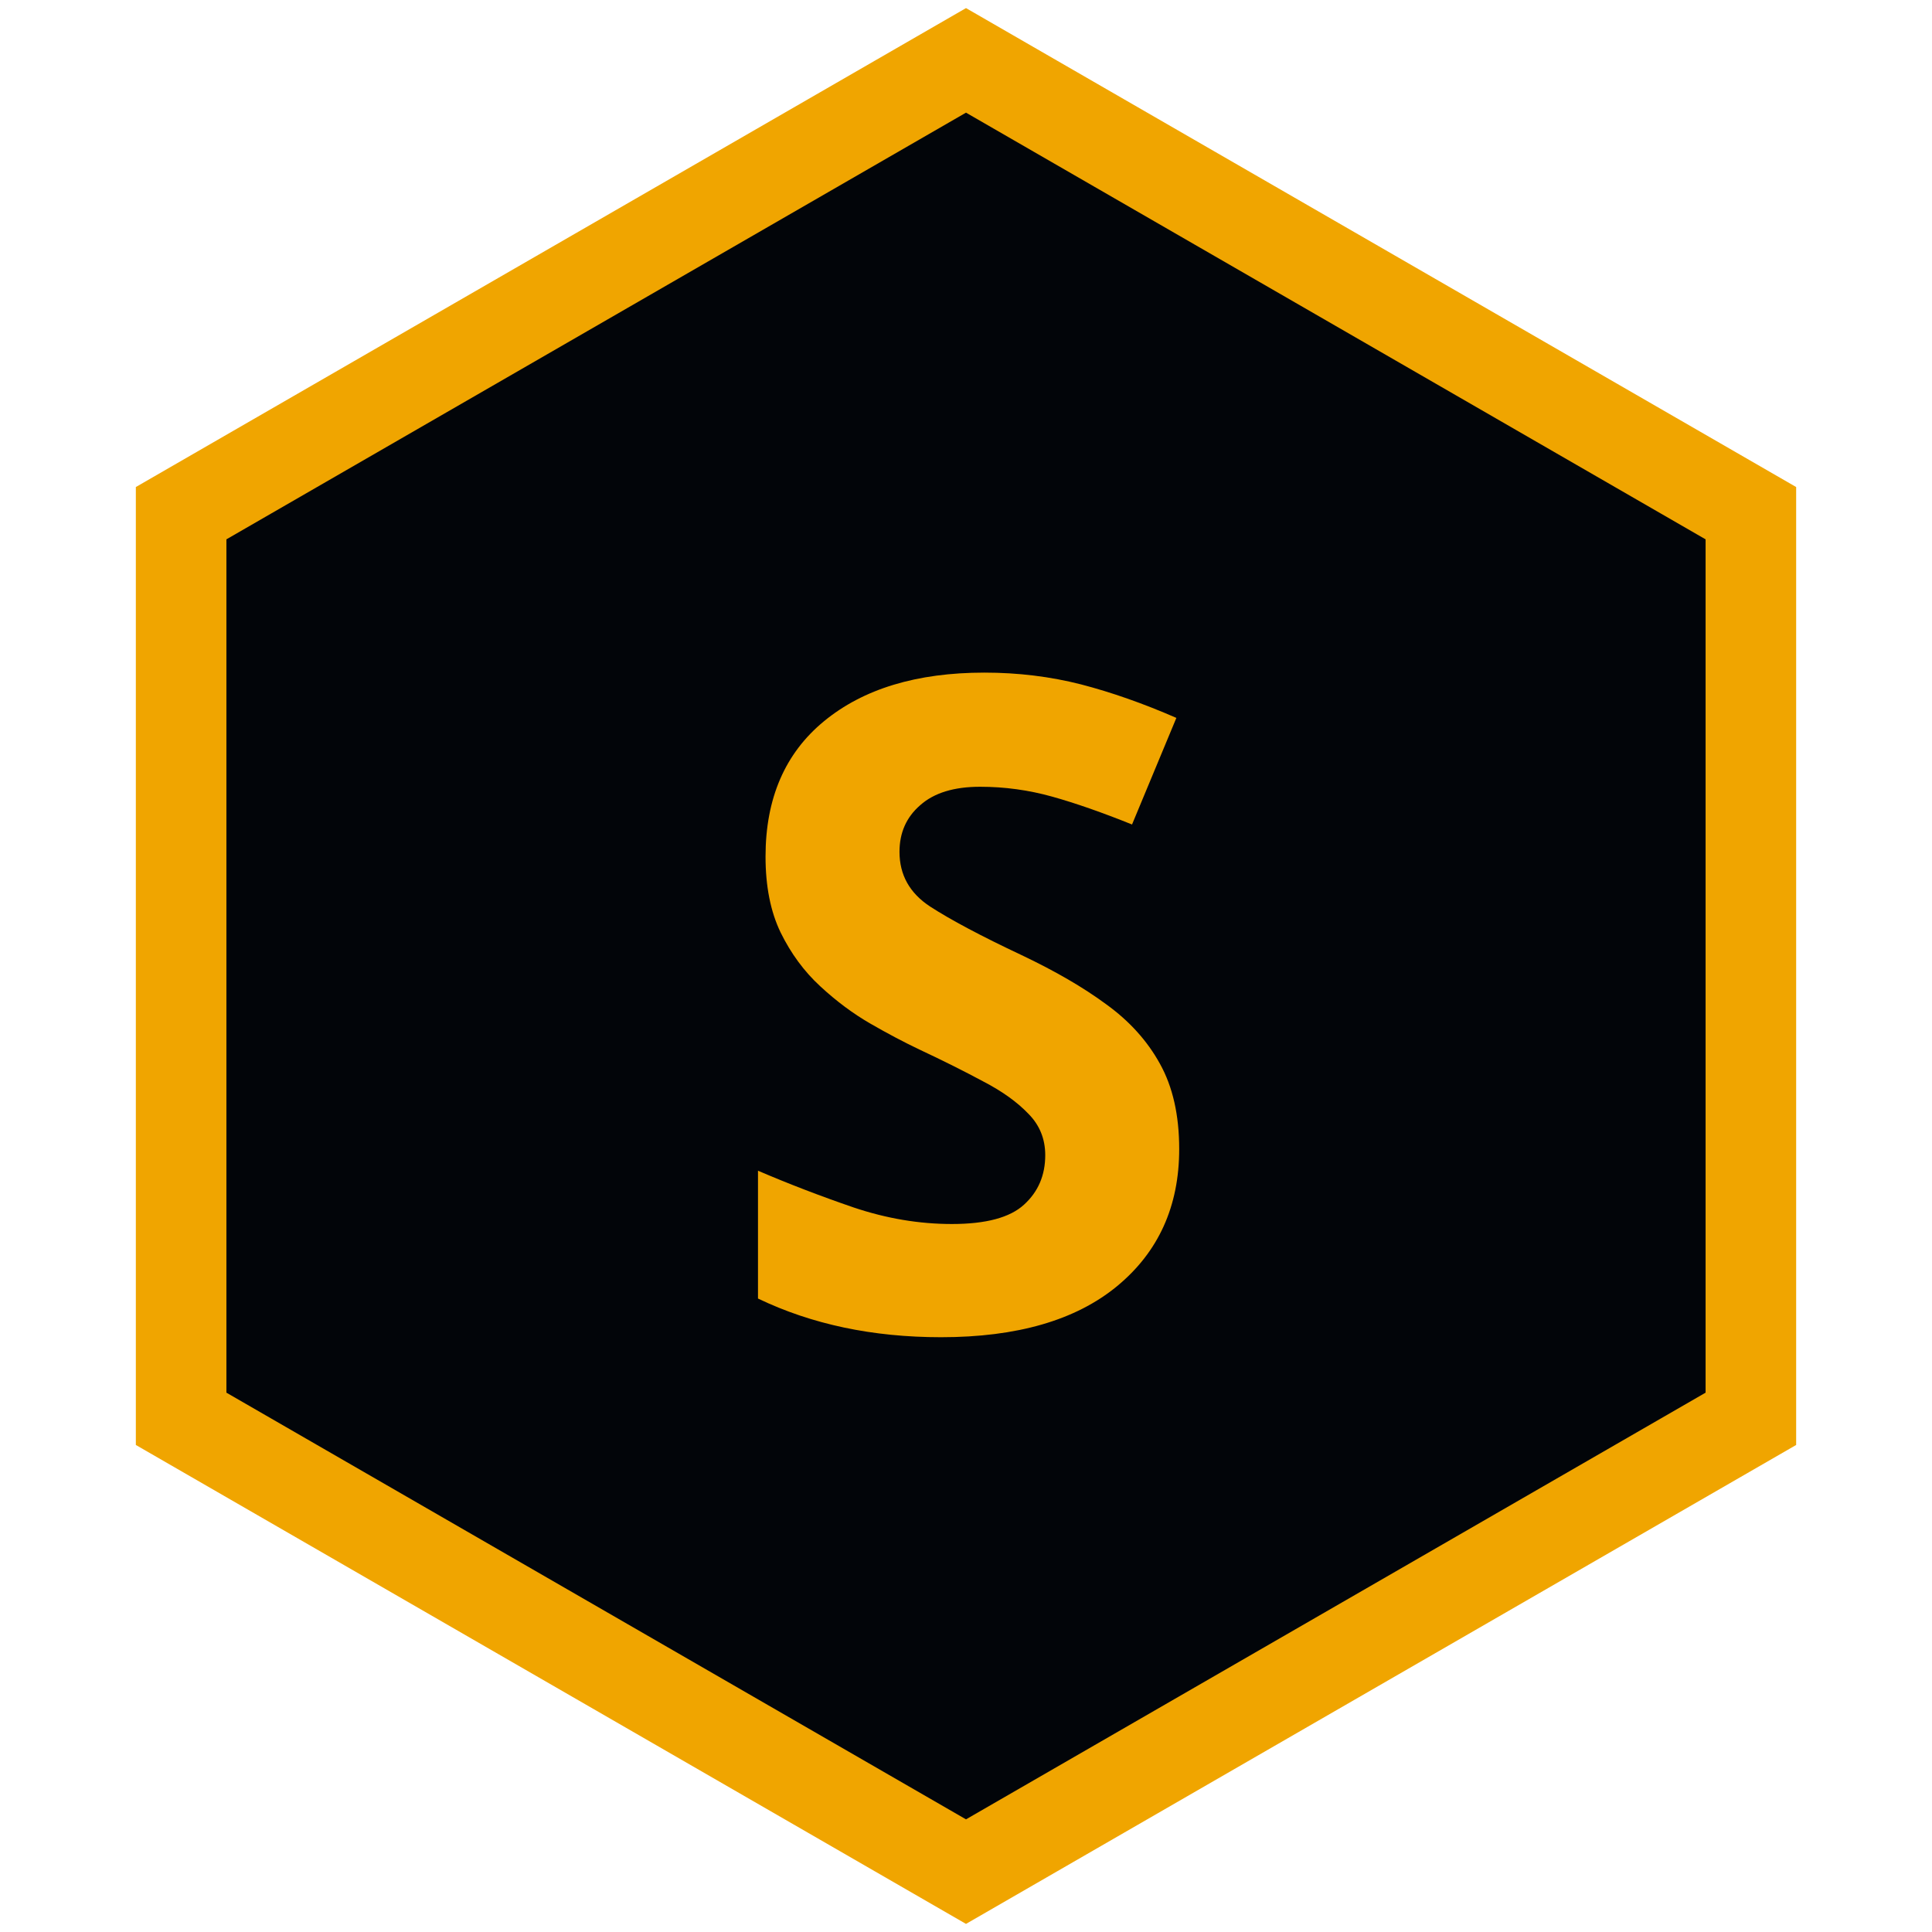
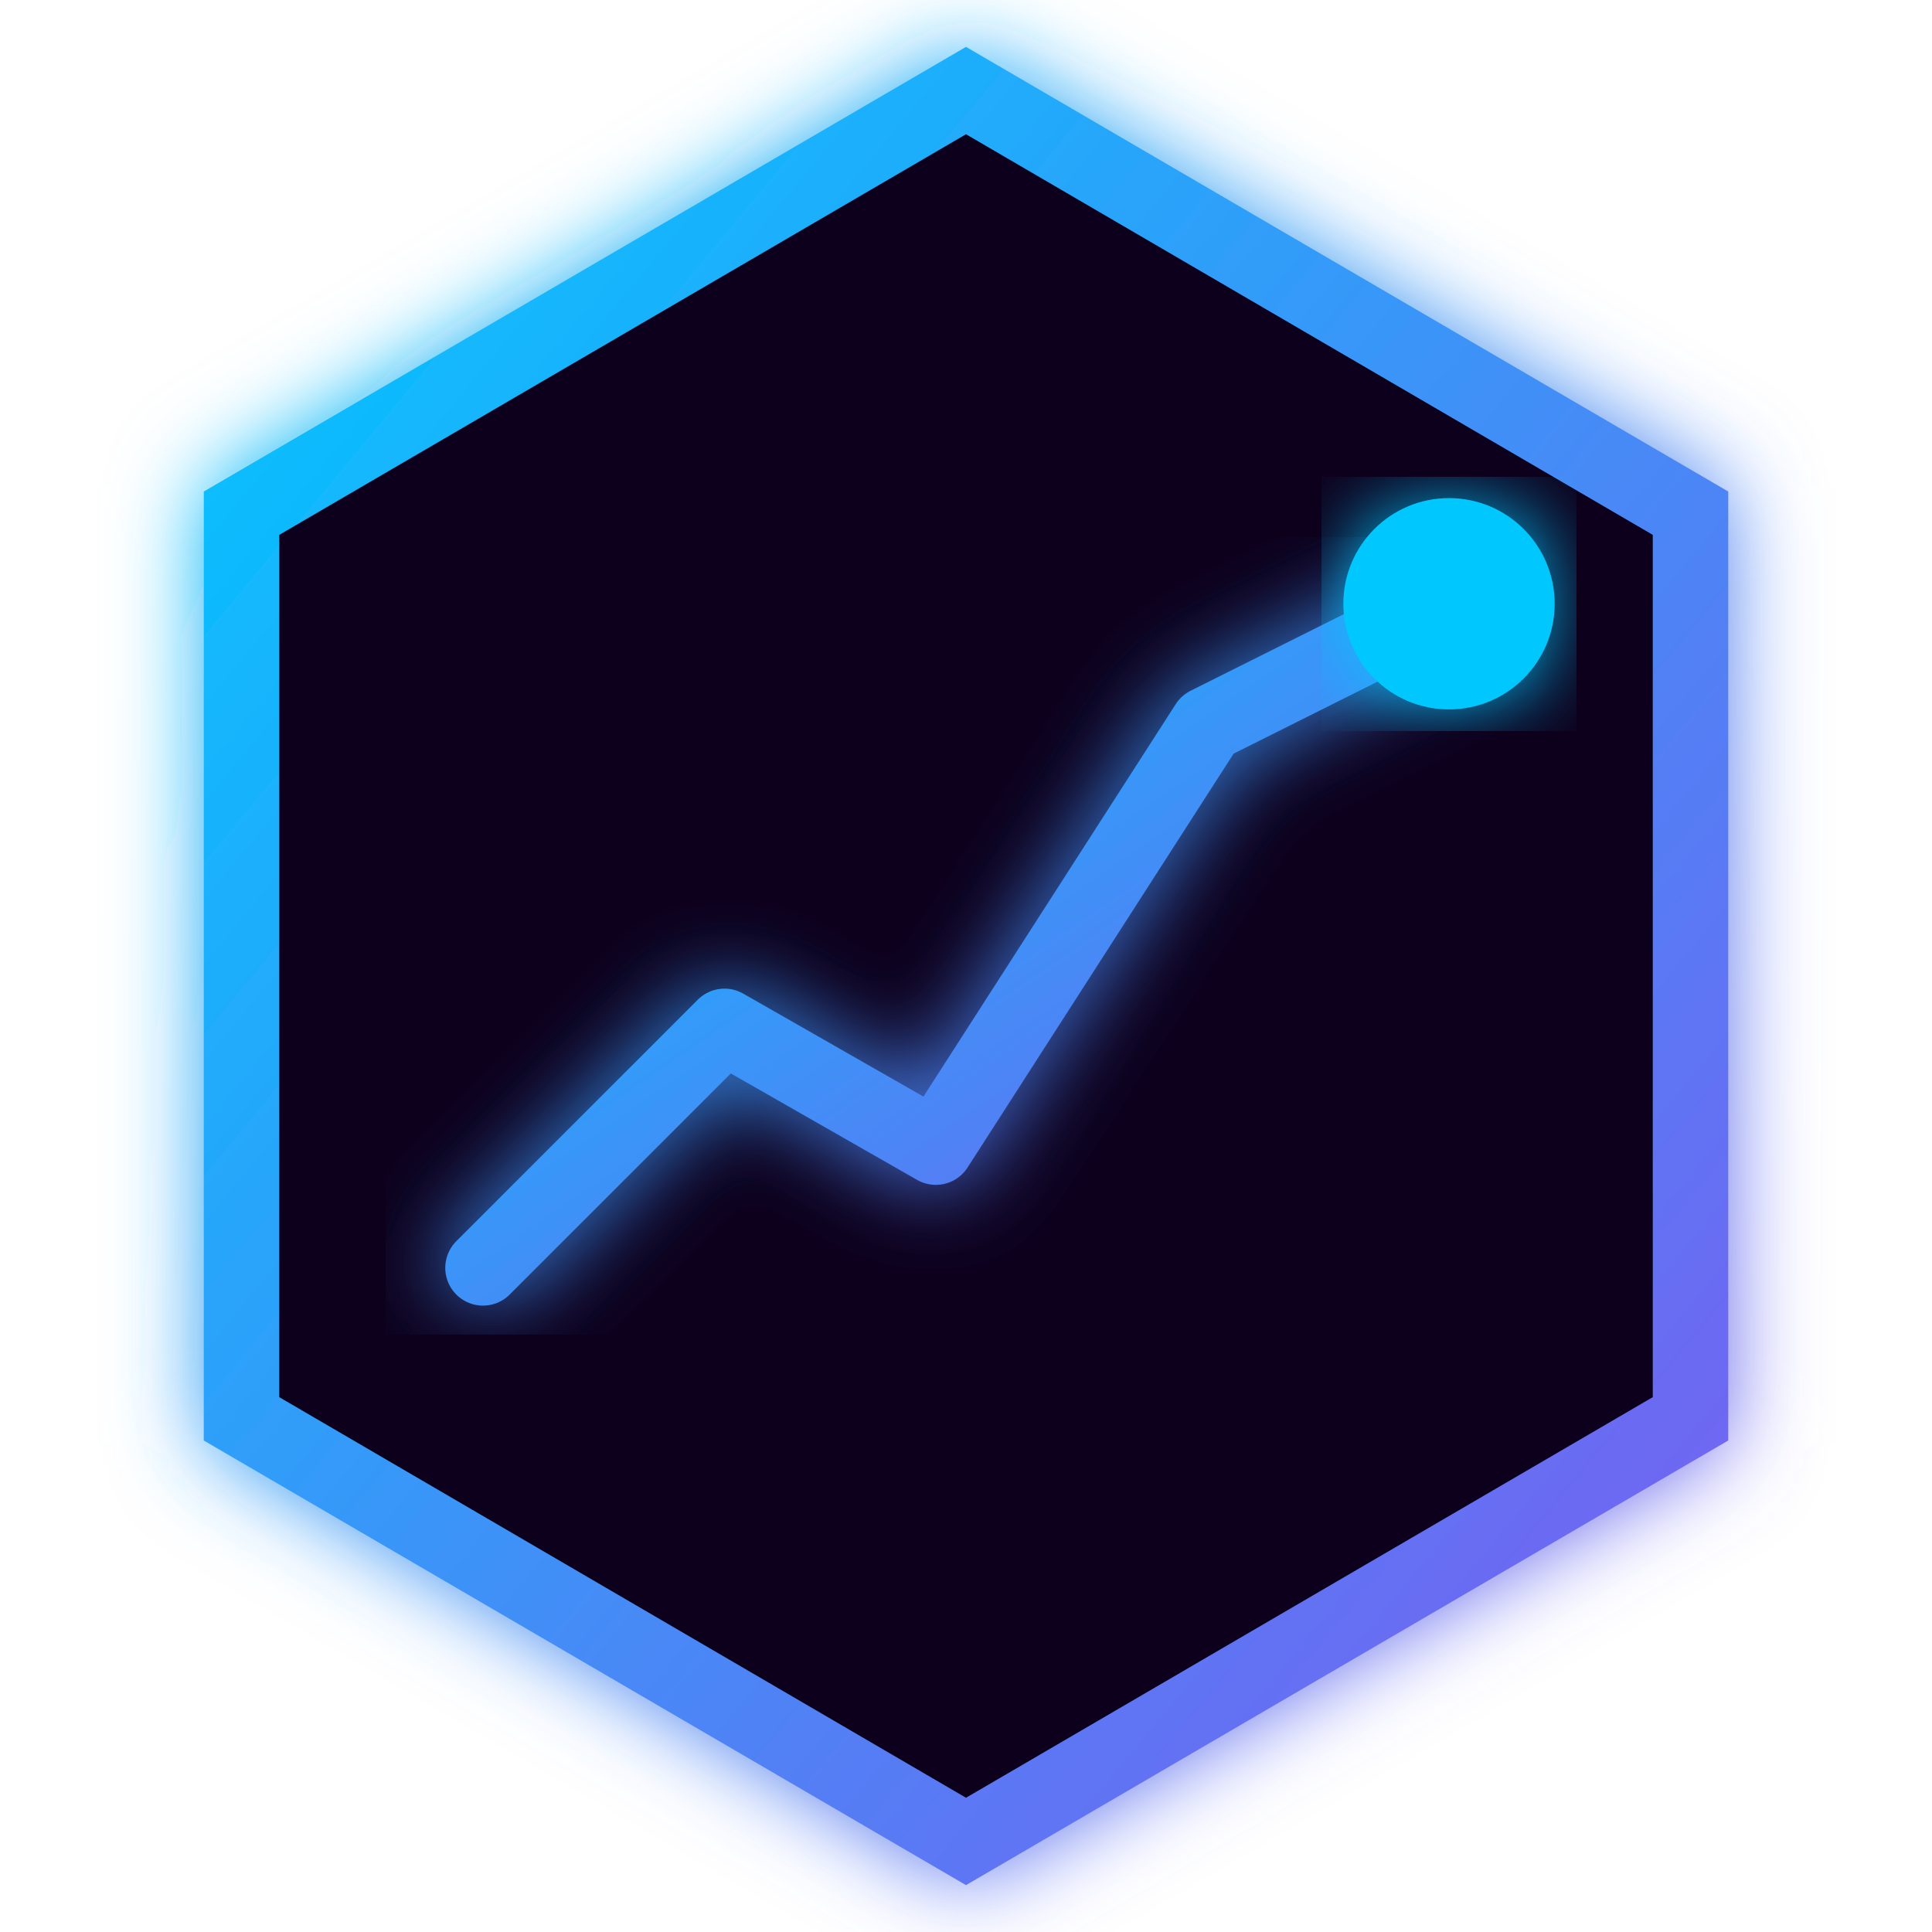
<svg xmlns="http://www.w3.org/2000/svg" viewBox="0 0 64 64">
-   <polygon points="32,2 58,17 58,47 32,62 6,47 6,17" fill="#020509" stroke="#f0a500" stroke-width="3" />
-   <text x="32" y="44" font-family="Arial Black, sans-serif" font-size="30" font-weight="900" fill="#f0a500" text-anchor="middle">S</text>
+   <defs>
+     <linearGradient id="gc" x1="0%" y1="0%" x2="100%" y2="100%">
+       <stop offset="0%" stop-color="#00C8FF" />
+       <stop offset="100%" stop-color="#7B5CF0" />
+     </linearGradient>
+     <filter id="glow">
+       <feGaussianBlur stdDeviation="1.5" result="blur" />
+       <feMerge>
+         <feMergeNode in="blur" />
+         <feMergeNode in="SourceGraphic" />
+       </feMerge>
+     </filter>
+   </defs>
+   <polygon points="32,3 56,17 56,47 32,61 8,47 8,17" fill="#07051A" stroke="url(#gc)" stroke-width="2.5" filter="url(#glow)" />
+   <polyline points="16,42 24,34 31,38 40,24 48,20" fill="none" stroke="url(#gc)" stroke-width="2.5" stroke-linecap="round" stroke-linejoin="round" filter="url(#glow)" />
+   <circle cx="48" cy="20" r="3.5" fill="#00C8FF" filter="url(#glow)" />
</svg>
